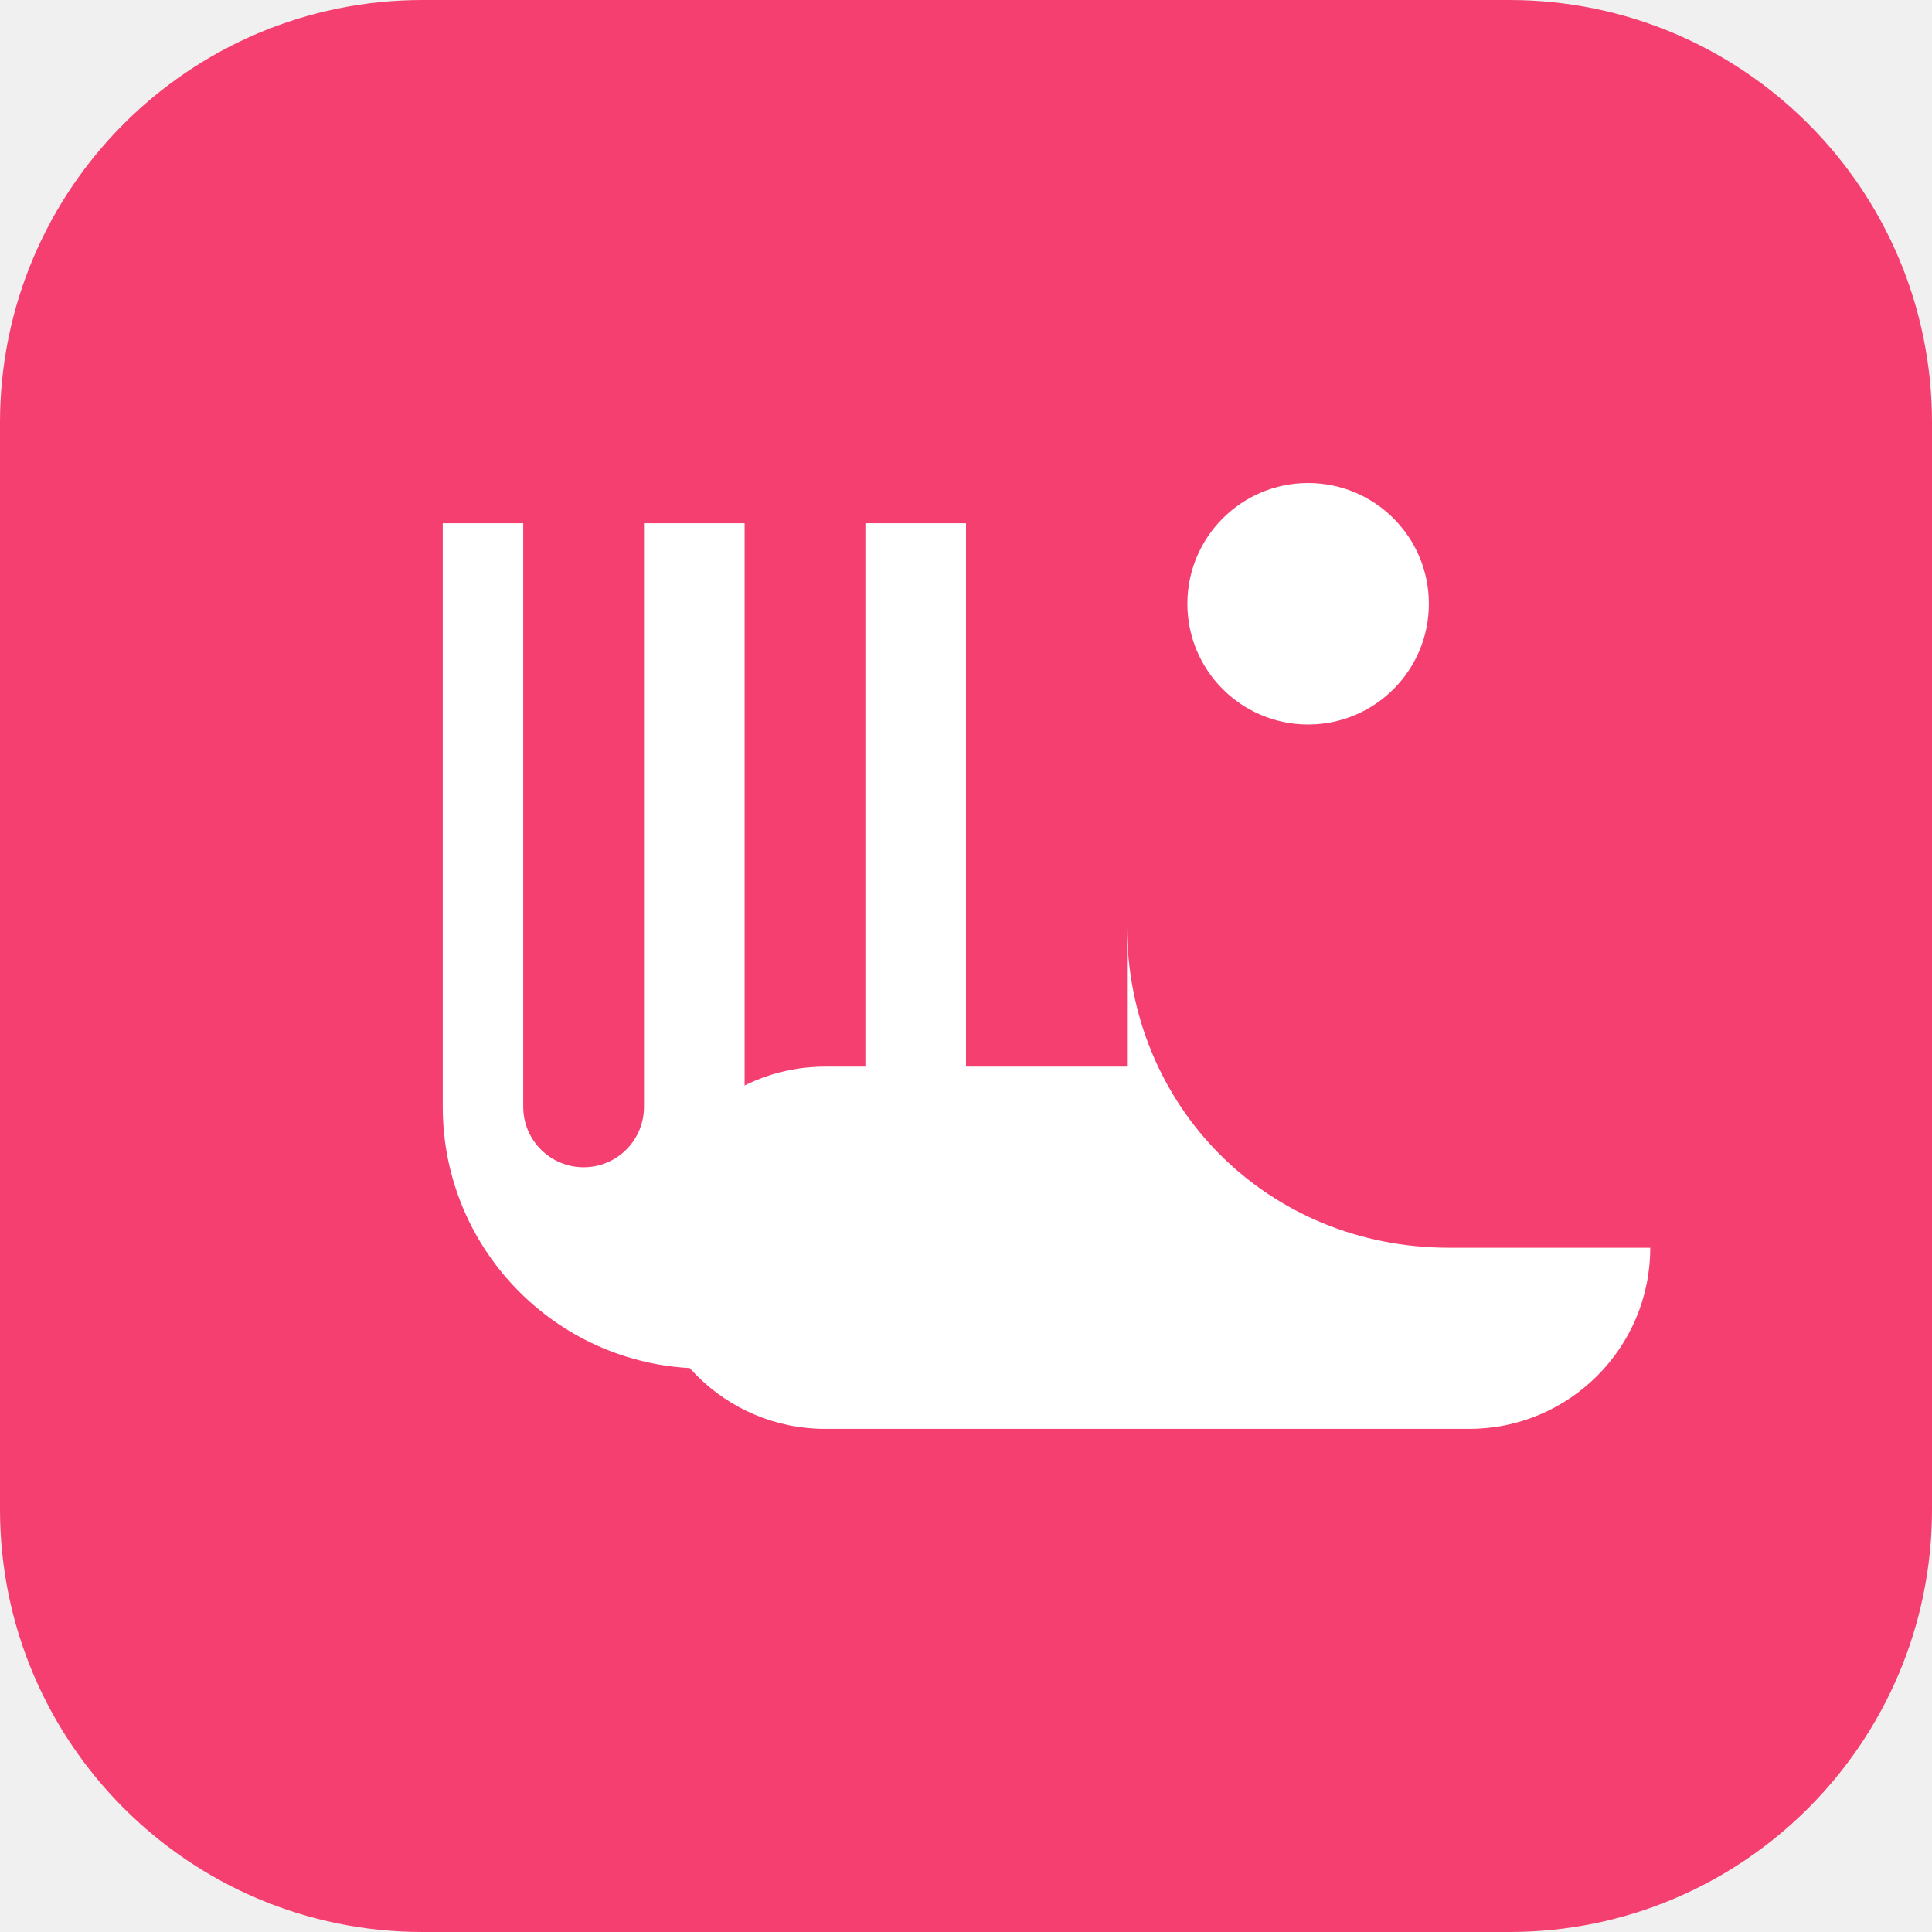
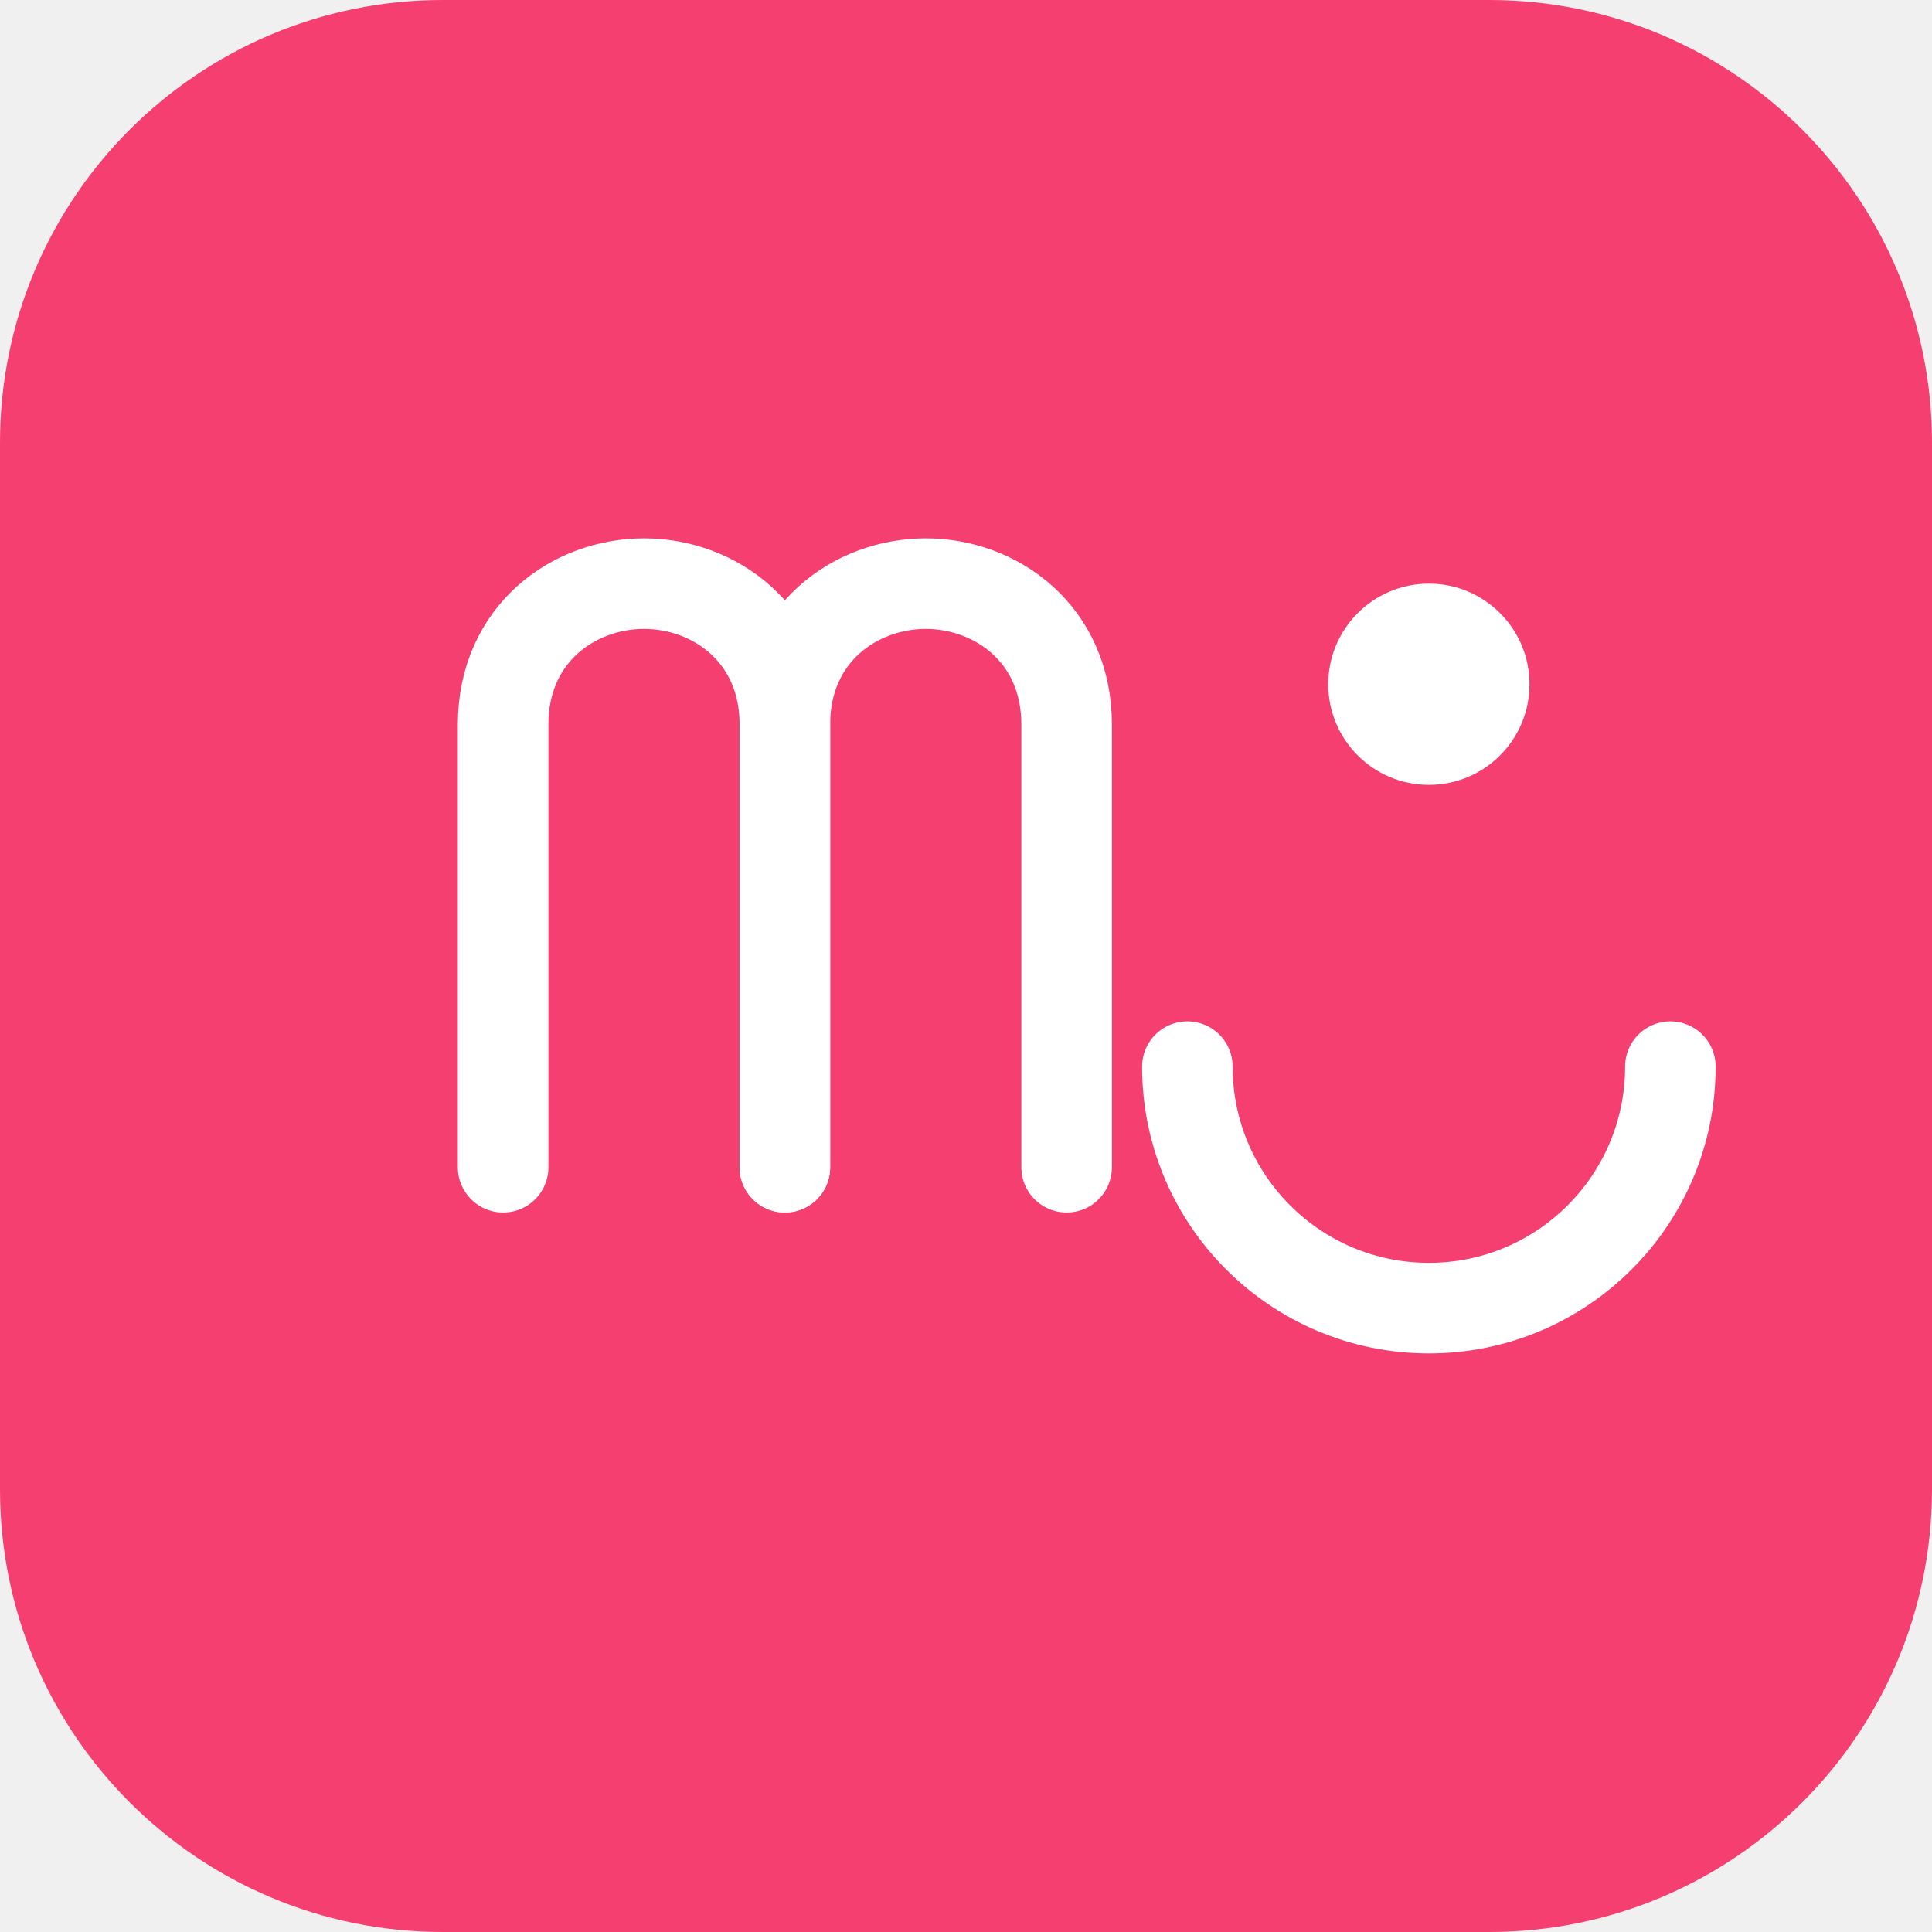
- <svg xmlns="http://www.w3.org/2000/svg" viewBox="0 0 192 192">
-   <rect width="192" height="192" rx="42" fill="#f43f70" />
-   <g fill="#fff">
-     <path d="M48 52h10v58a6 6 0 0 0 12 0V52h10v58a6 6 0 0 0 12 0V52h10v58a26 26 0 0 1-52 0V52z" transform="translate(-6 0)" />
-     <path d="M118 78c-9-10-26-11-36-2s-11 26-2 36 26 11 36 2c6-5 5-16-1-20-6-4-16-5-22-9-4-3-5-7-2-10" opacity=".0" />
-     <circle cx="130" cy="60" r="12" fill="#fff" />
-     <path d="M112 92c0 18 14 32 32 32h20a18 18 0 0 1-18 18h-64a18 18 0 0 1 0-36h30z" fill="#fff" />
+ <svg xmlns="http://www.w3.org/2000/svg" viewBox="0 0 192 192" role="img" aria-labelledby="t">
+   <rect width="192" height="192" rx="44" fill="#f43f70" />
+   <g fill="none" stroke="#fff" stroke-width="9" stroke-linecap="round" stroke-linejoin="round">
+     <path d="M50 116V72c0-9 7-14 14-14s14 5 14 14v44" />
+     <path d="M78 116V72c0-9 7-14 14-14s14 5 14 14v44" />
+     <path d="M118 106a24 24 0 0 0 48 0" />
  </g>
+   <circle cx="142" cy="68" r="10" fill="#fff" />
</svg>
